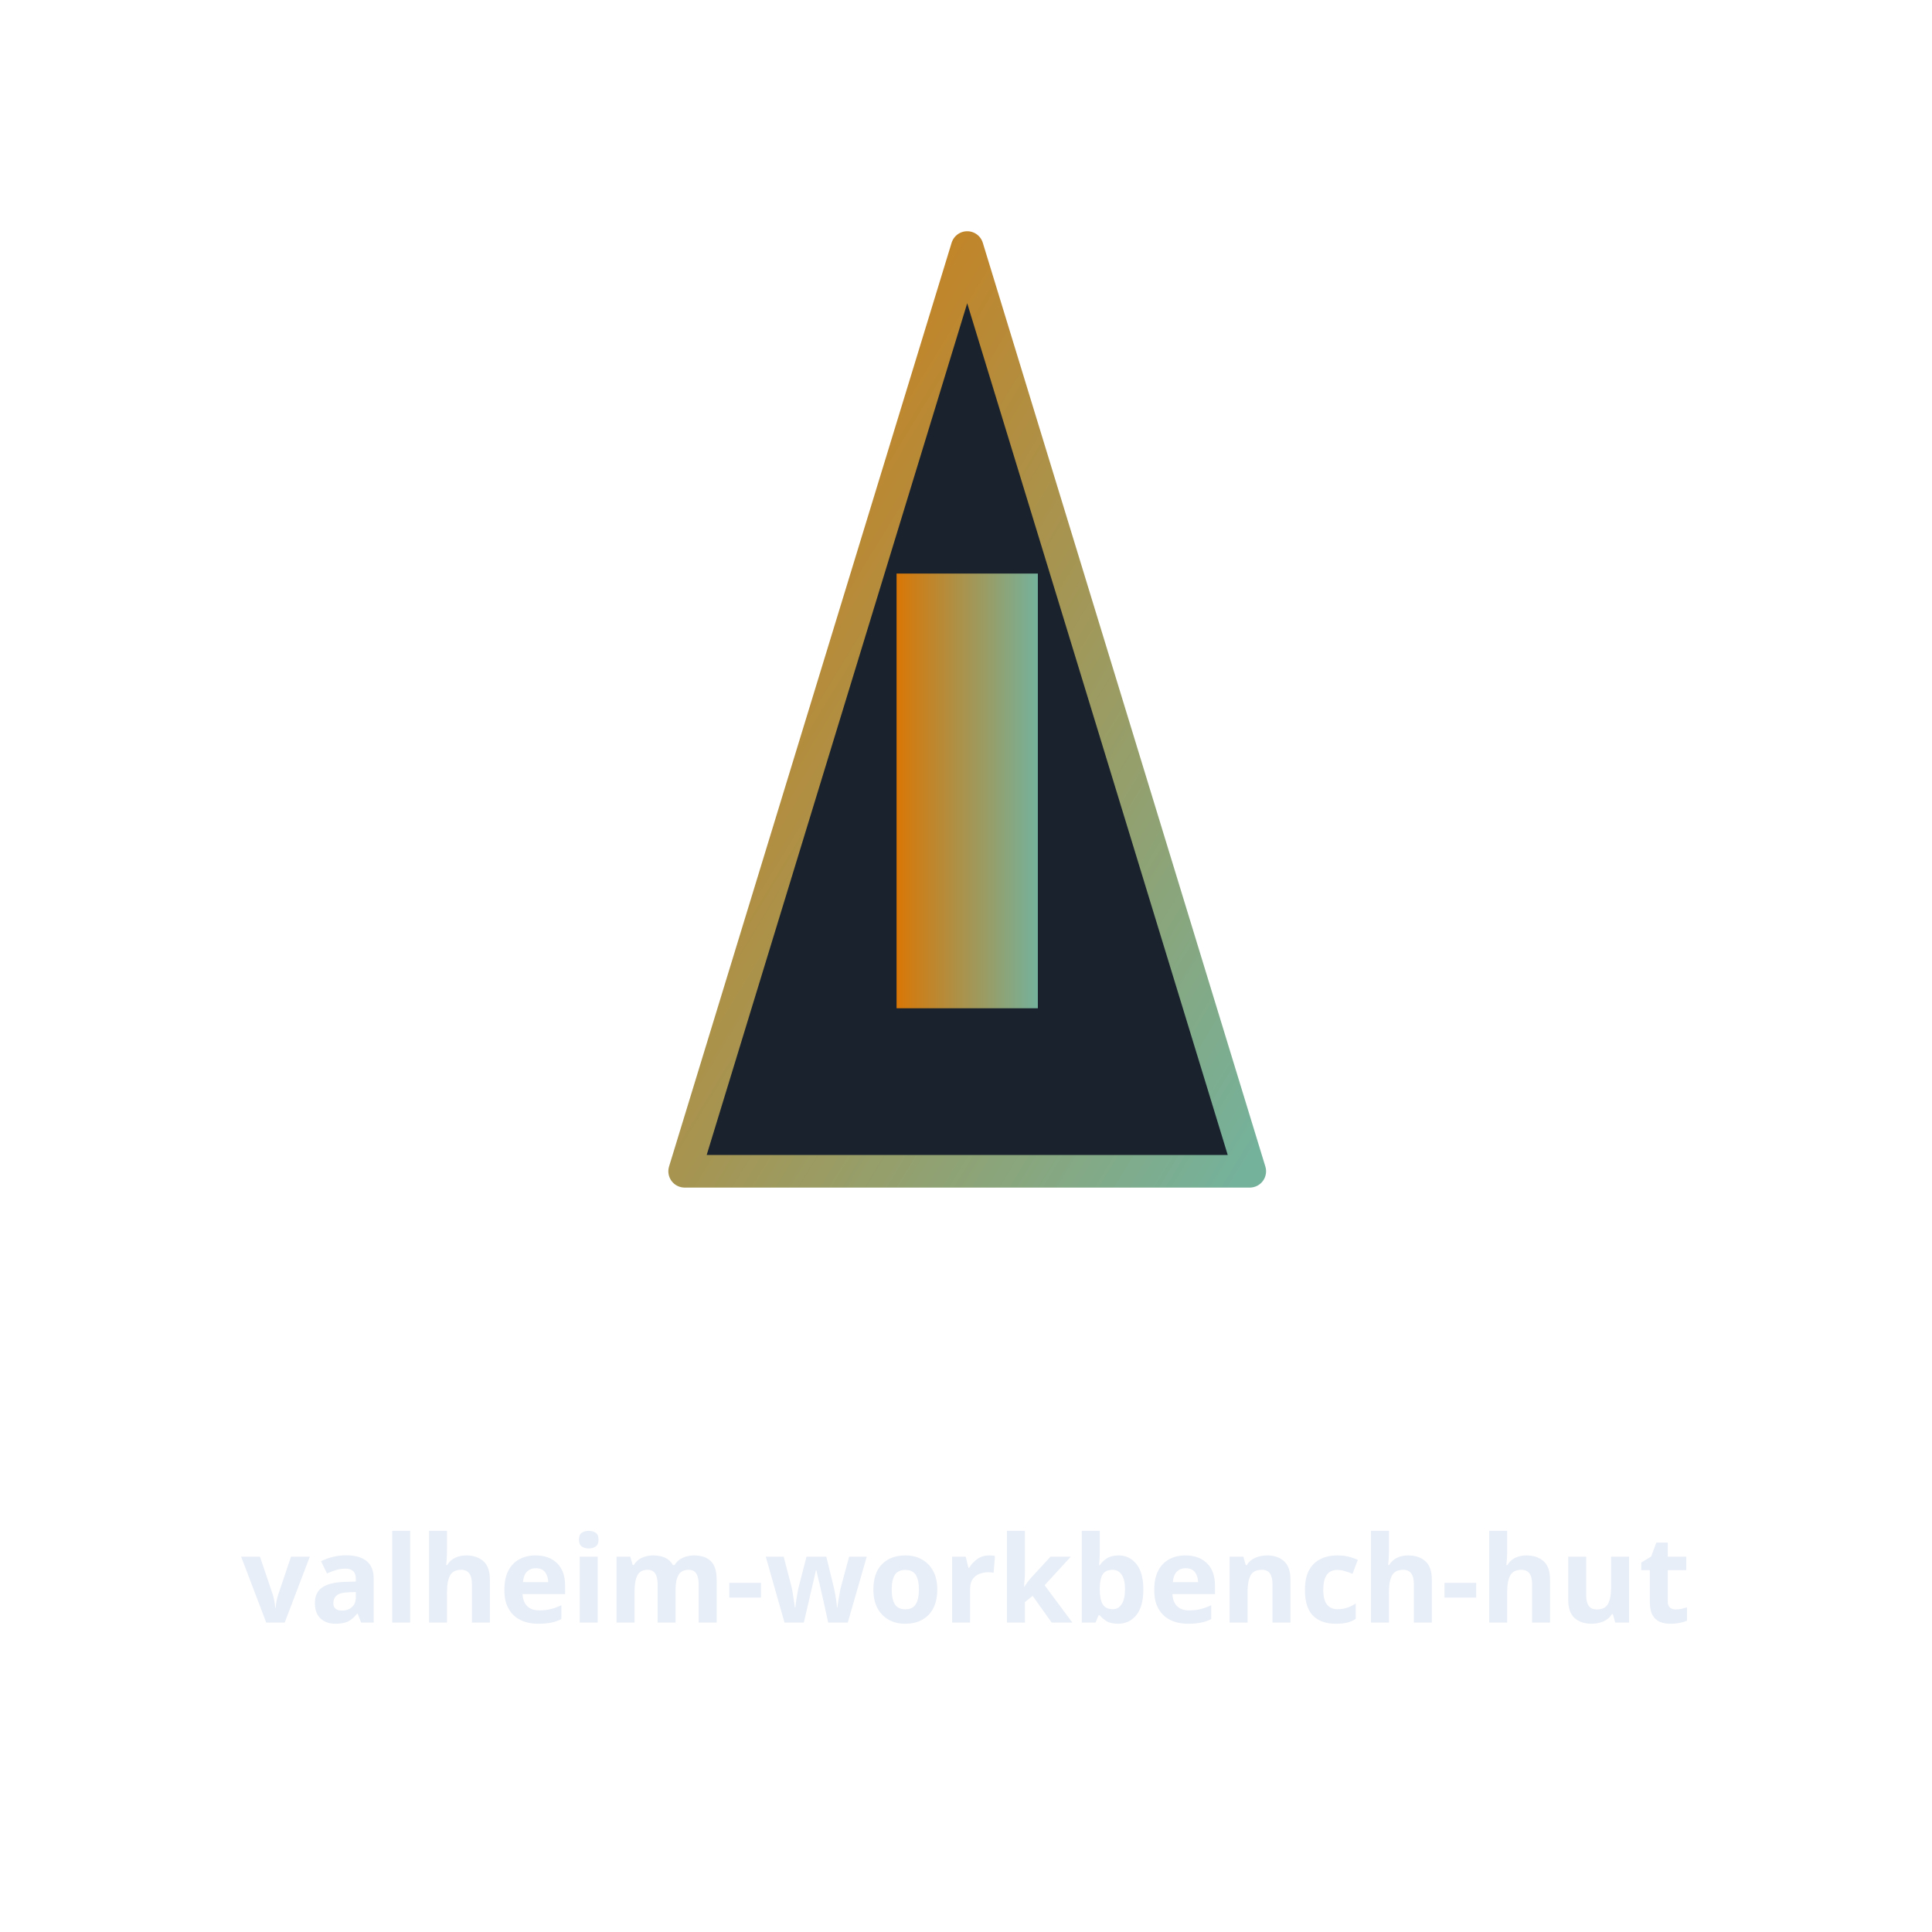
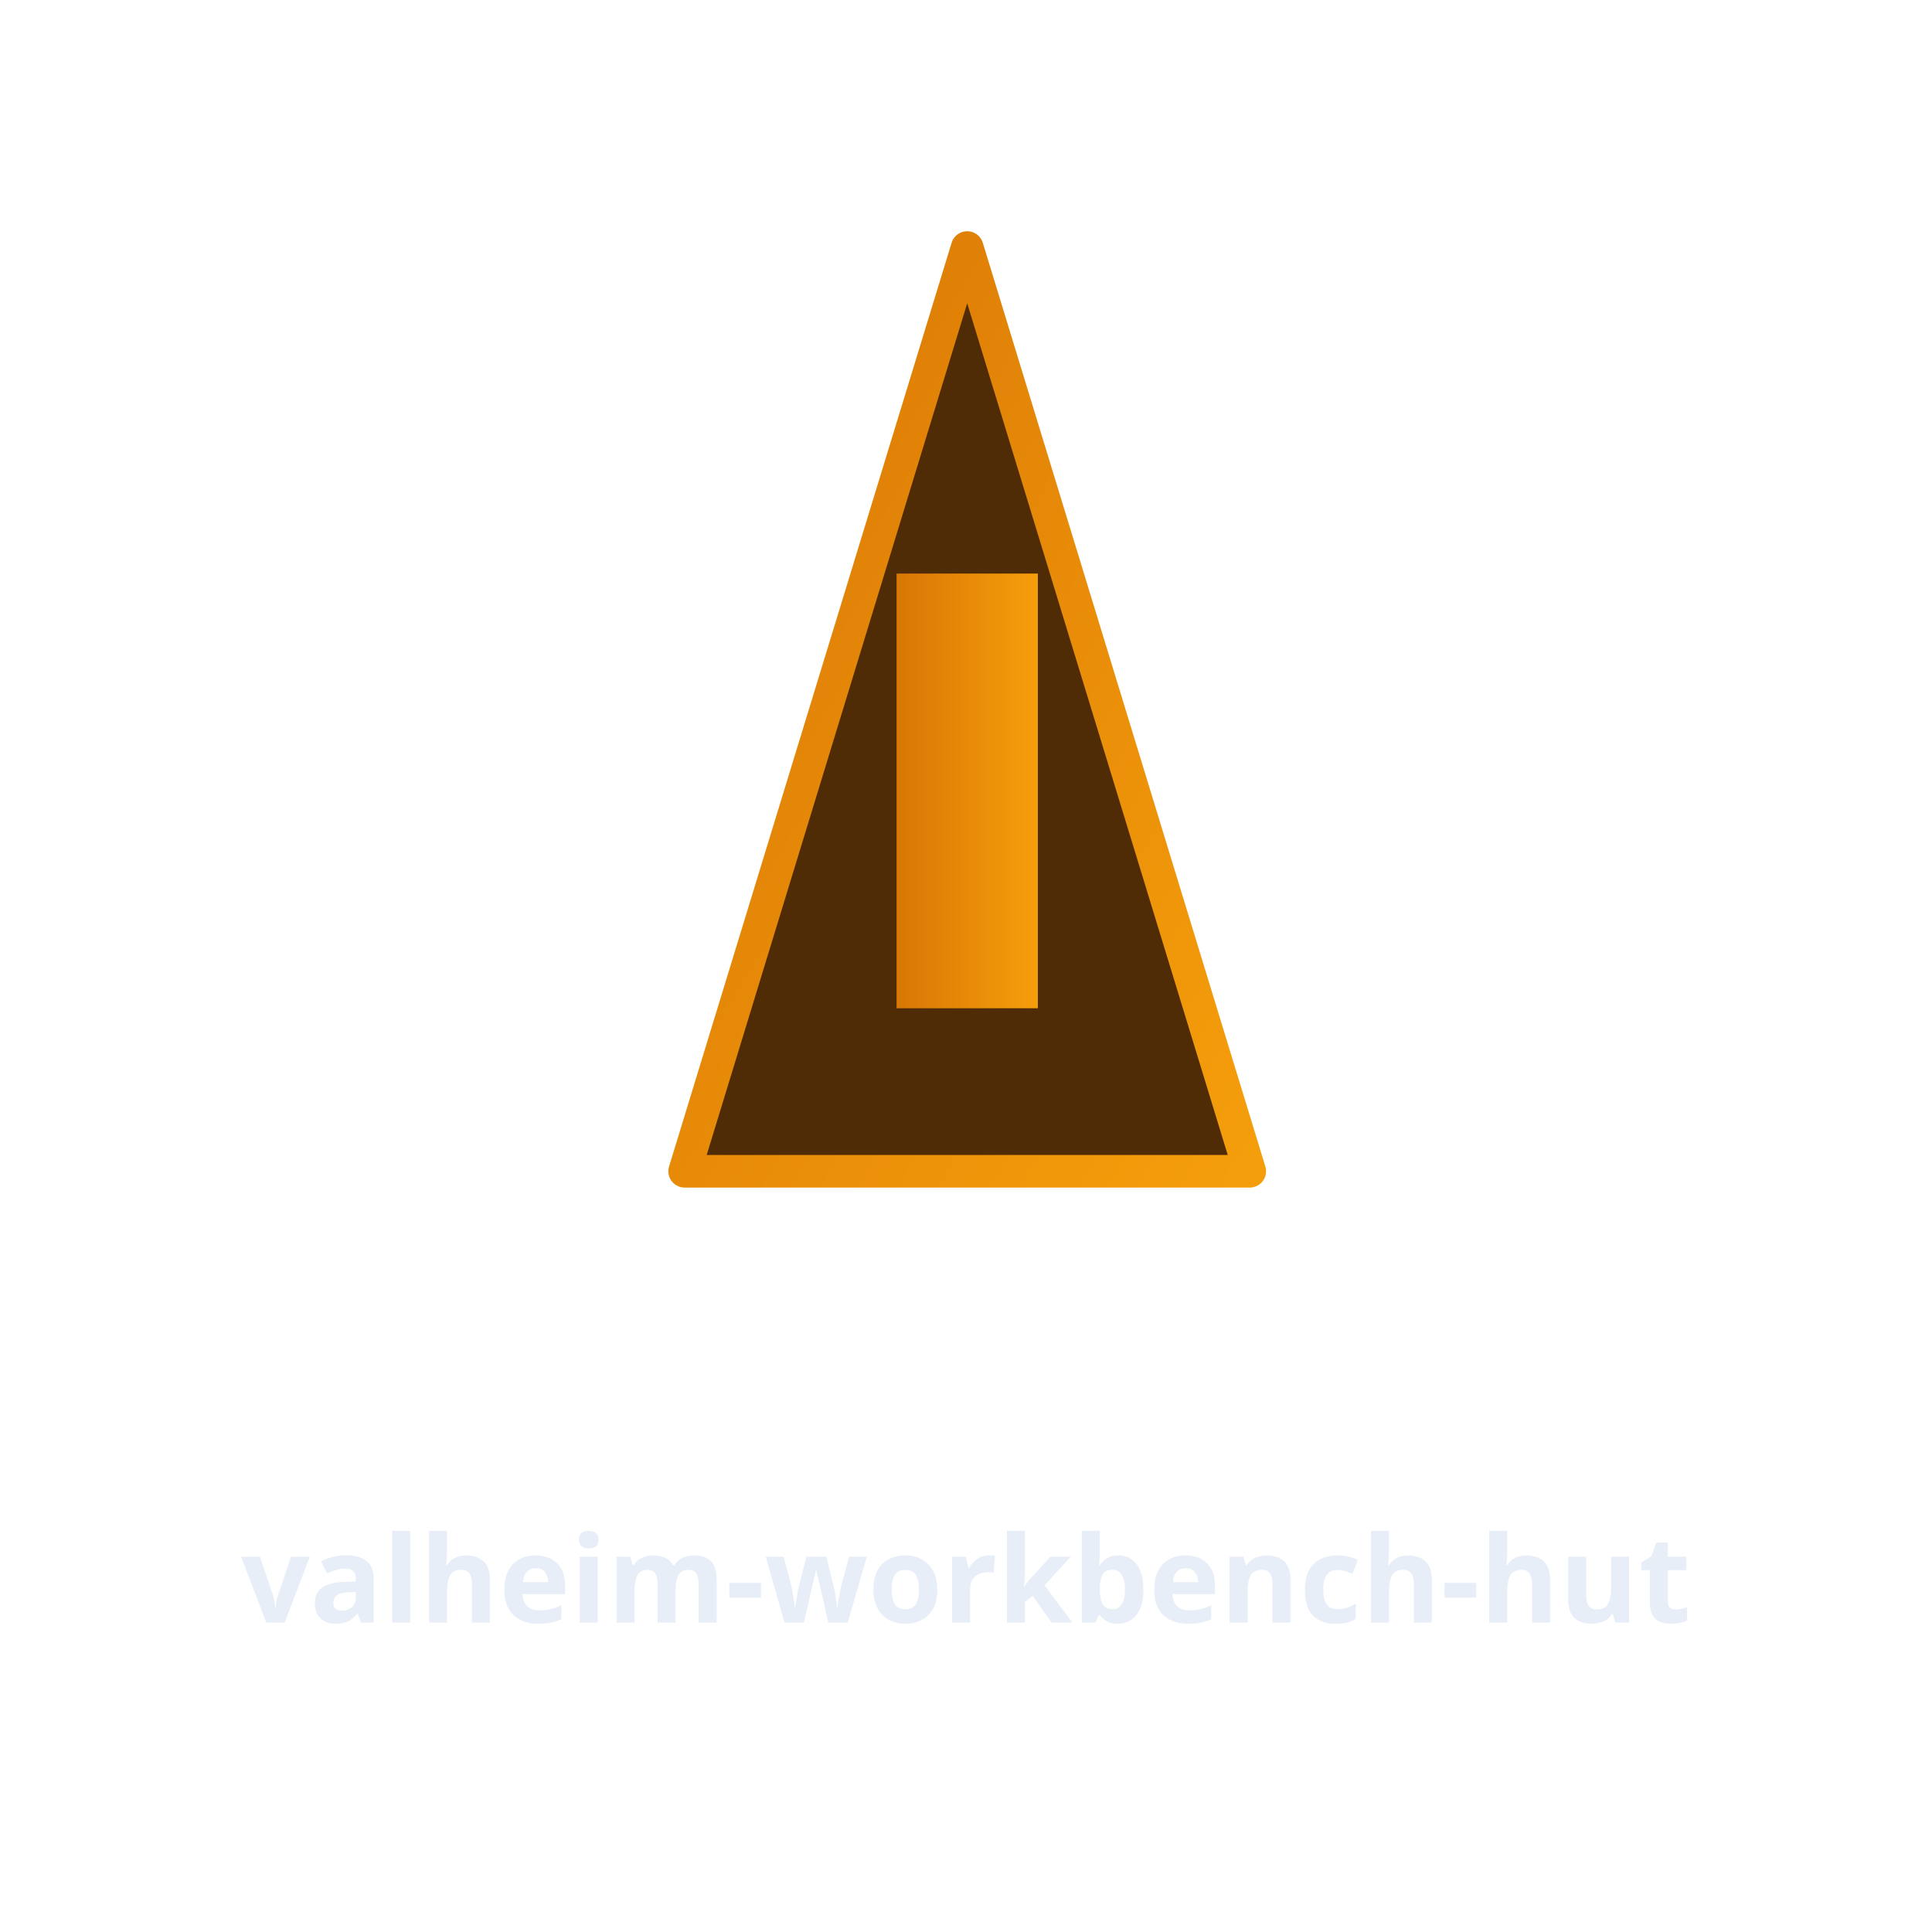
<svg xmlns="http://www.w3.org/2000/svg" viewBox="0 0 512 512" width="512" height="512" role="img" aria-label="valheim-workbench-hut">
  <defs>
    <linearGradient id="ac" x1="0" y1="0" x2="1" y2="1">
      <stop offset="0" stop-color="#d97706" />
-       <stop offset="1" stop-color="#74b29c" />
+       <stop offset="1" stop-color="#f59e0b" />
    </linearGradient>
    <linearGradient id="gWarm" x1="0%" y1="0%" x2="100%" y2="0%">
      <stop offset="0%" stop-color="#d97706" />
-       <stop offset="100%" stop-color="#74b29c" />
+       <stop offset="100%" stop-color="#f59e0b" />
    </linearGradient>
    <linearGradient id="canvasGrad" x1="0%" y1="0%" x2="100%" y2="100%">
-       <stop offset="0%" stop-color="#0a0e14" />
-       <stop offset="45%" stop-color="#151c28" />
-       <stop offset="100%" stop-color="#0c1820" />
-     </linearGradient>
-     <linearGradient id="bg" x1="0" y1="0" x2="1" y2="1">
-       <stop offset="0" stop-color="#1e1b4b" />
-       <stop offset="0.55" stop-color="#0f3a4a" />
-       <stop offset="1" stop-color="#0f766e" />
+       <stop offset="0%" stop-color="#1a1107" />
+       <stop offset="45%" stop-color="#442606" />
+       <stop offset="100%" stop-color="#1a1006" />
    </linearGradient>
    <radialGradient id="glowA" cx="18%" cy="22%" r="55%">
-       <stop offset="0%" stop-color="#d97706" stop-opacity="0.22" />
+       <stop offset="0%" stop-color="#d97706" stop-opacity="0.28" />
      <stop offset="100%" stop-color="#d97706" stop-opacity="0" />
    </radialGradient>
    <radialGradient id="glowB" cx="88%" cy="78%" r="50%">
-       <stop offset="0%" stop-color="#74b29c" stop-opacity="0.20" />
-       <stop offset="100%" stop-color="#74b29c" stop-opacity="0" />
+       <stop offset="0%" stop-color="#f59e0b" stop-opacity="0.24" />
+       <stop offset="100%" stop-color="#f59e0b" stop-opacity="0" />
    </radialGradient>
  </defs>
  <g transform="translate(72 8) scale(0.72)">
-     <path d="M256 80 L360 420 H152 Z" fill="#1a222d" stroke="url(#ac)" stroke-width="12" stroke-linejoin="round" />
+     <path d="M256 80 L360 420 H152 Z" fill="#4f2c06" stroke="url(#ac)" stroke-width="12" stroke-linejoin="round" />
    <rect x="230" y="200" width="52" height="160" fill="url(#gWarm)" />
  </g>
  <text x="256" y="430" text-anchor="middle" font-family="Segoe UI, system-ui, sans-serif" font-size="32" font-weight="700" fill="#e8eef7">valheim-workbench-hut</text>
</svg>
